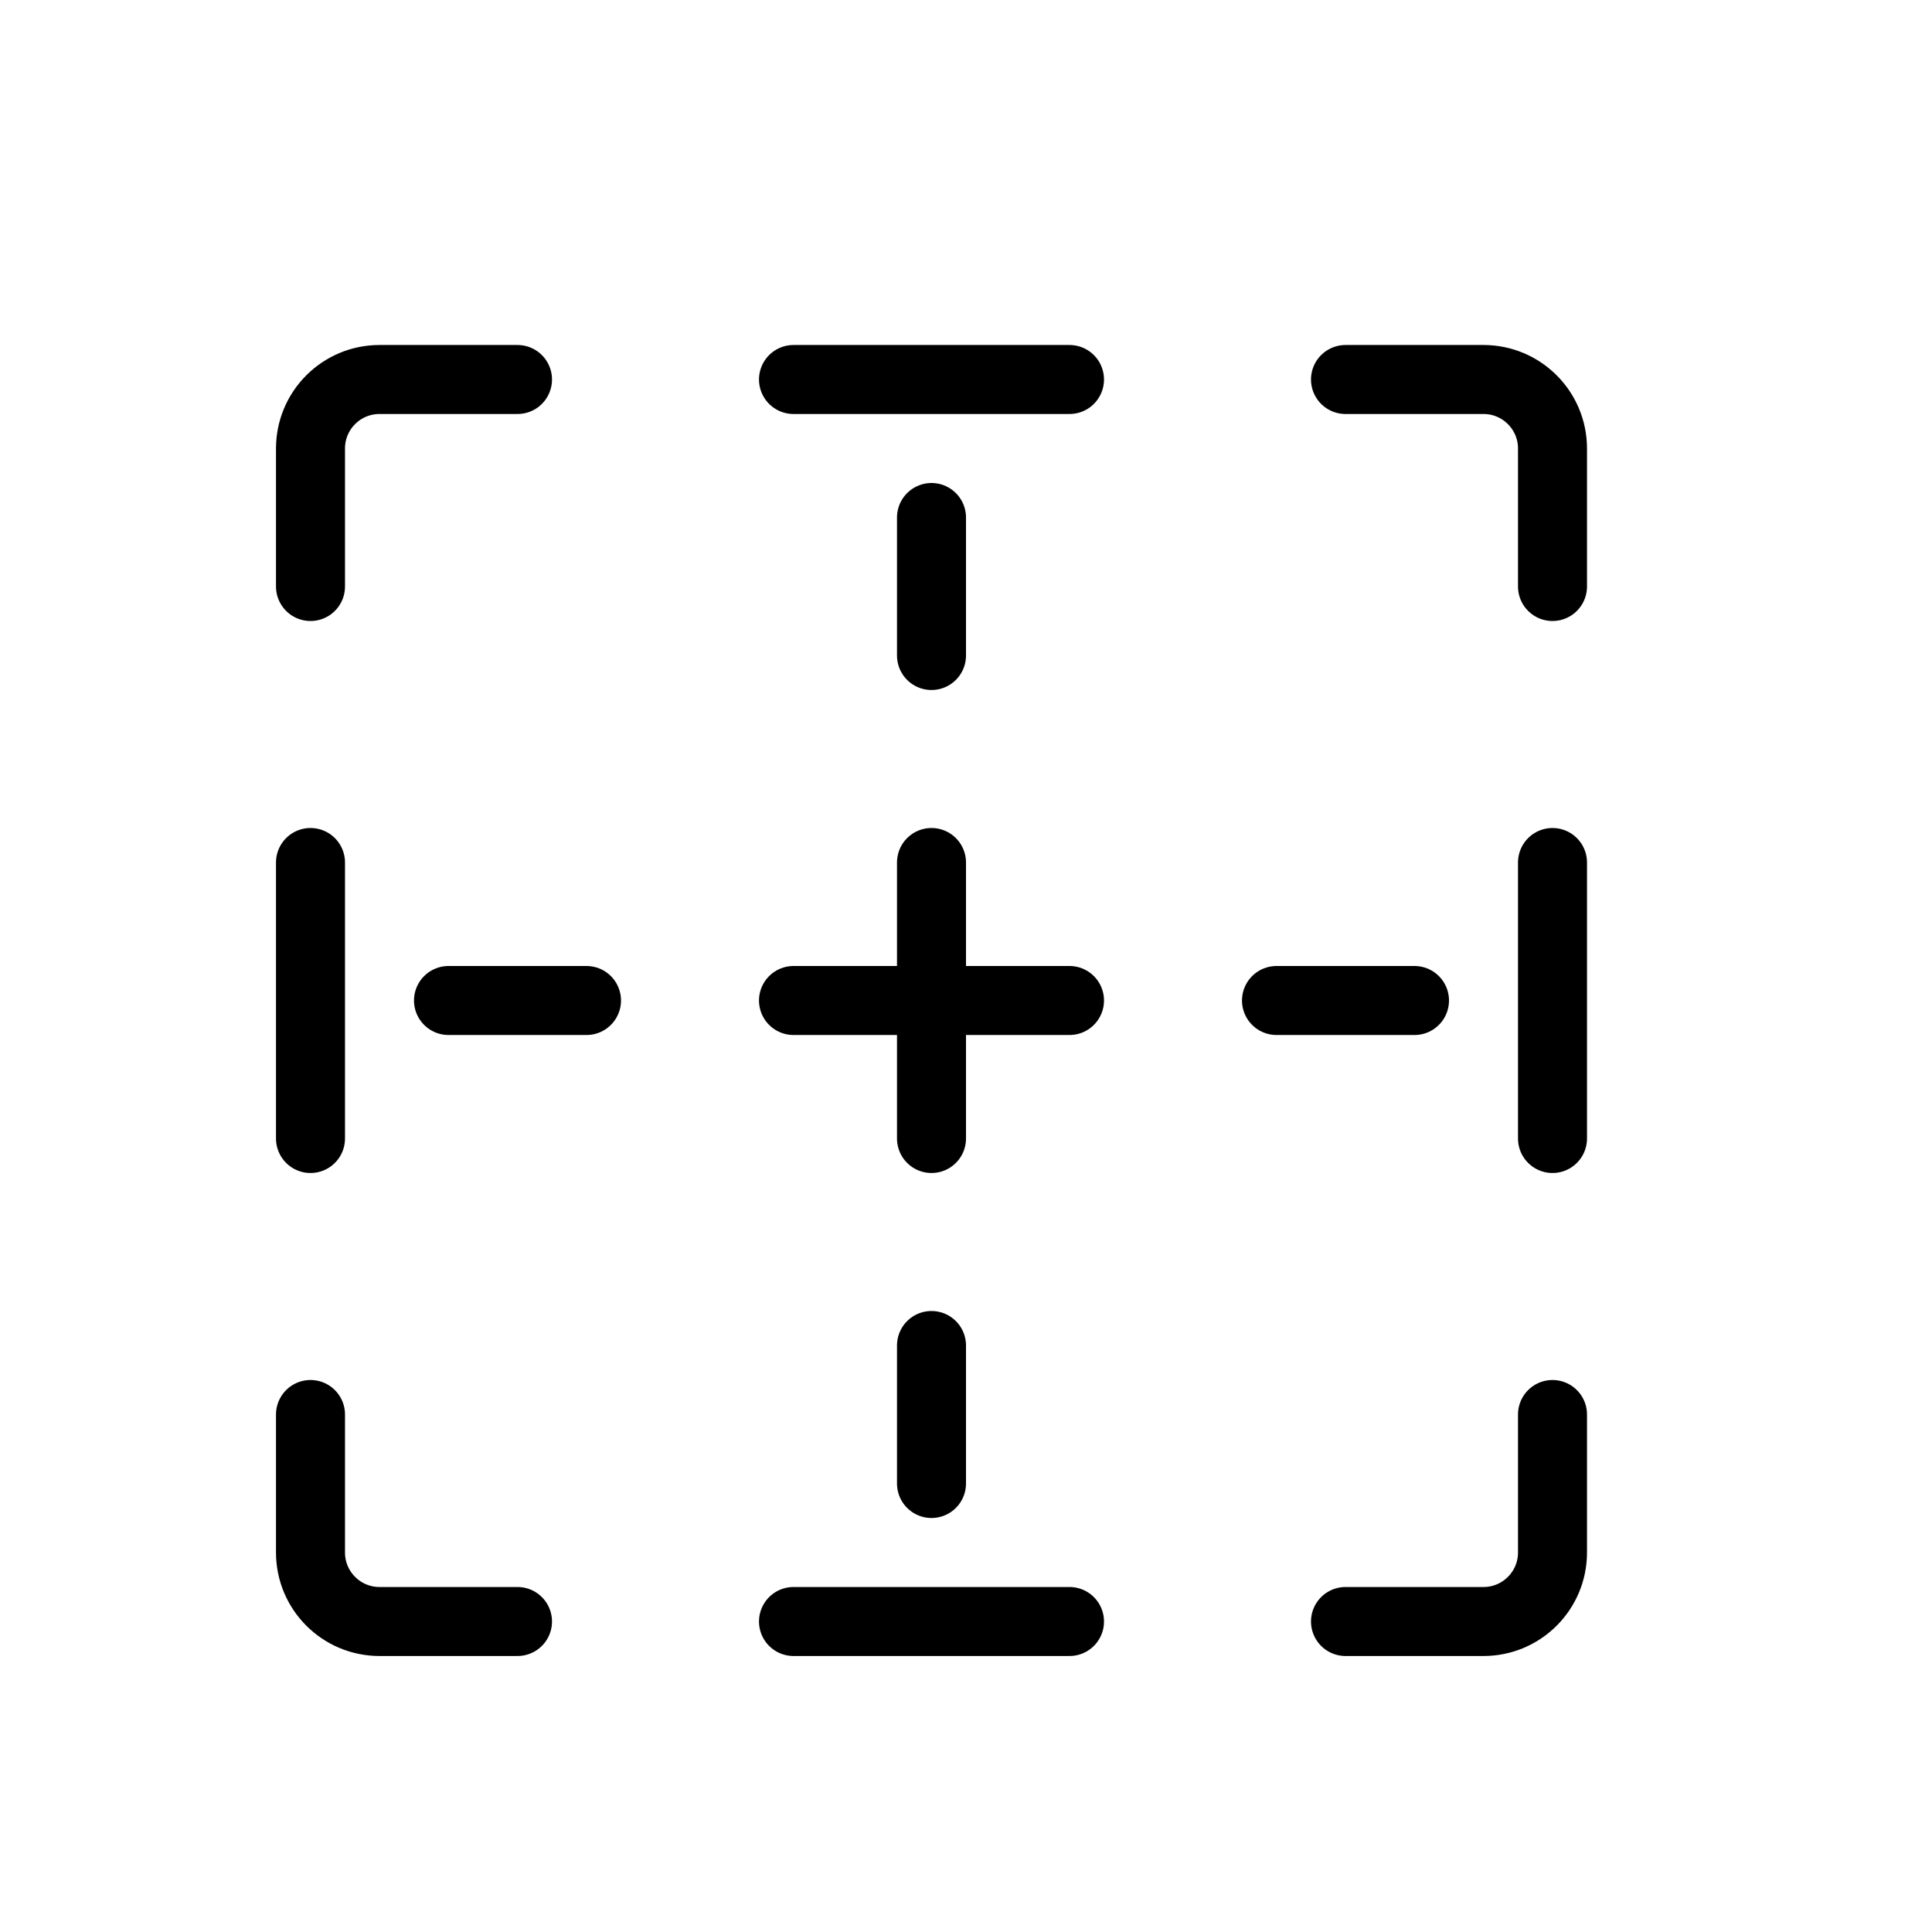
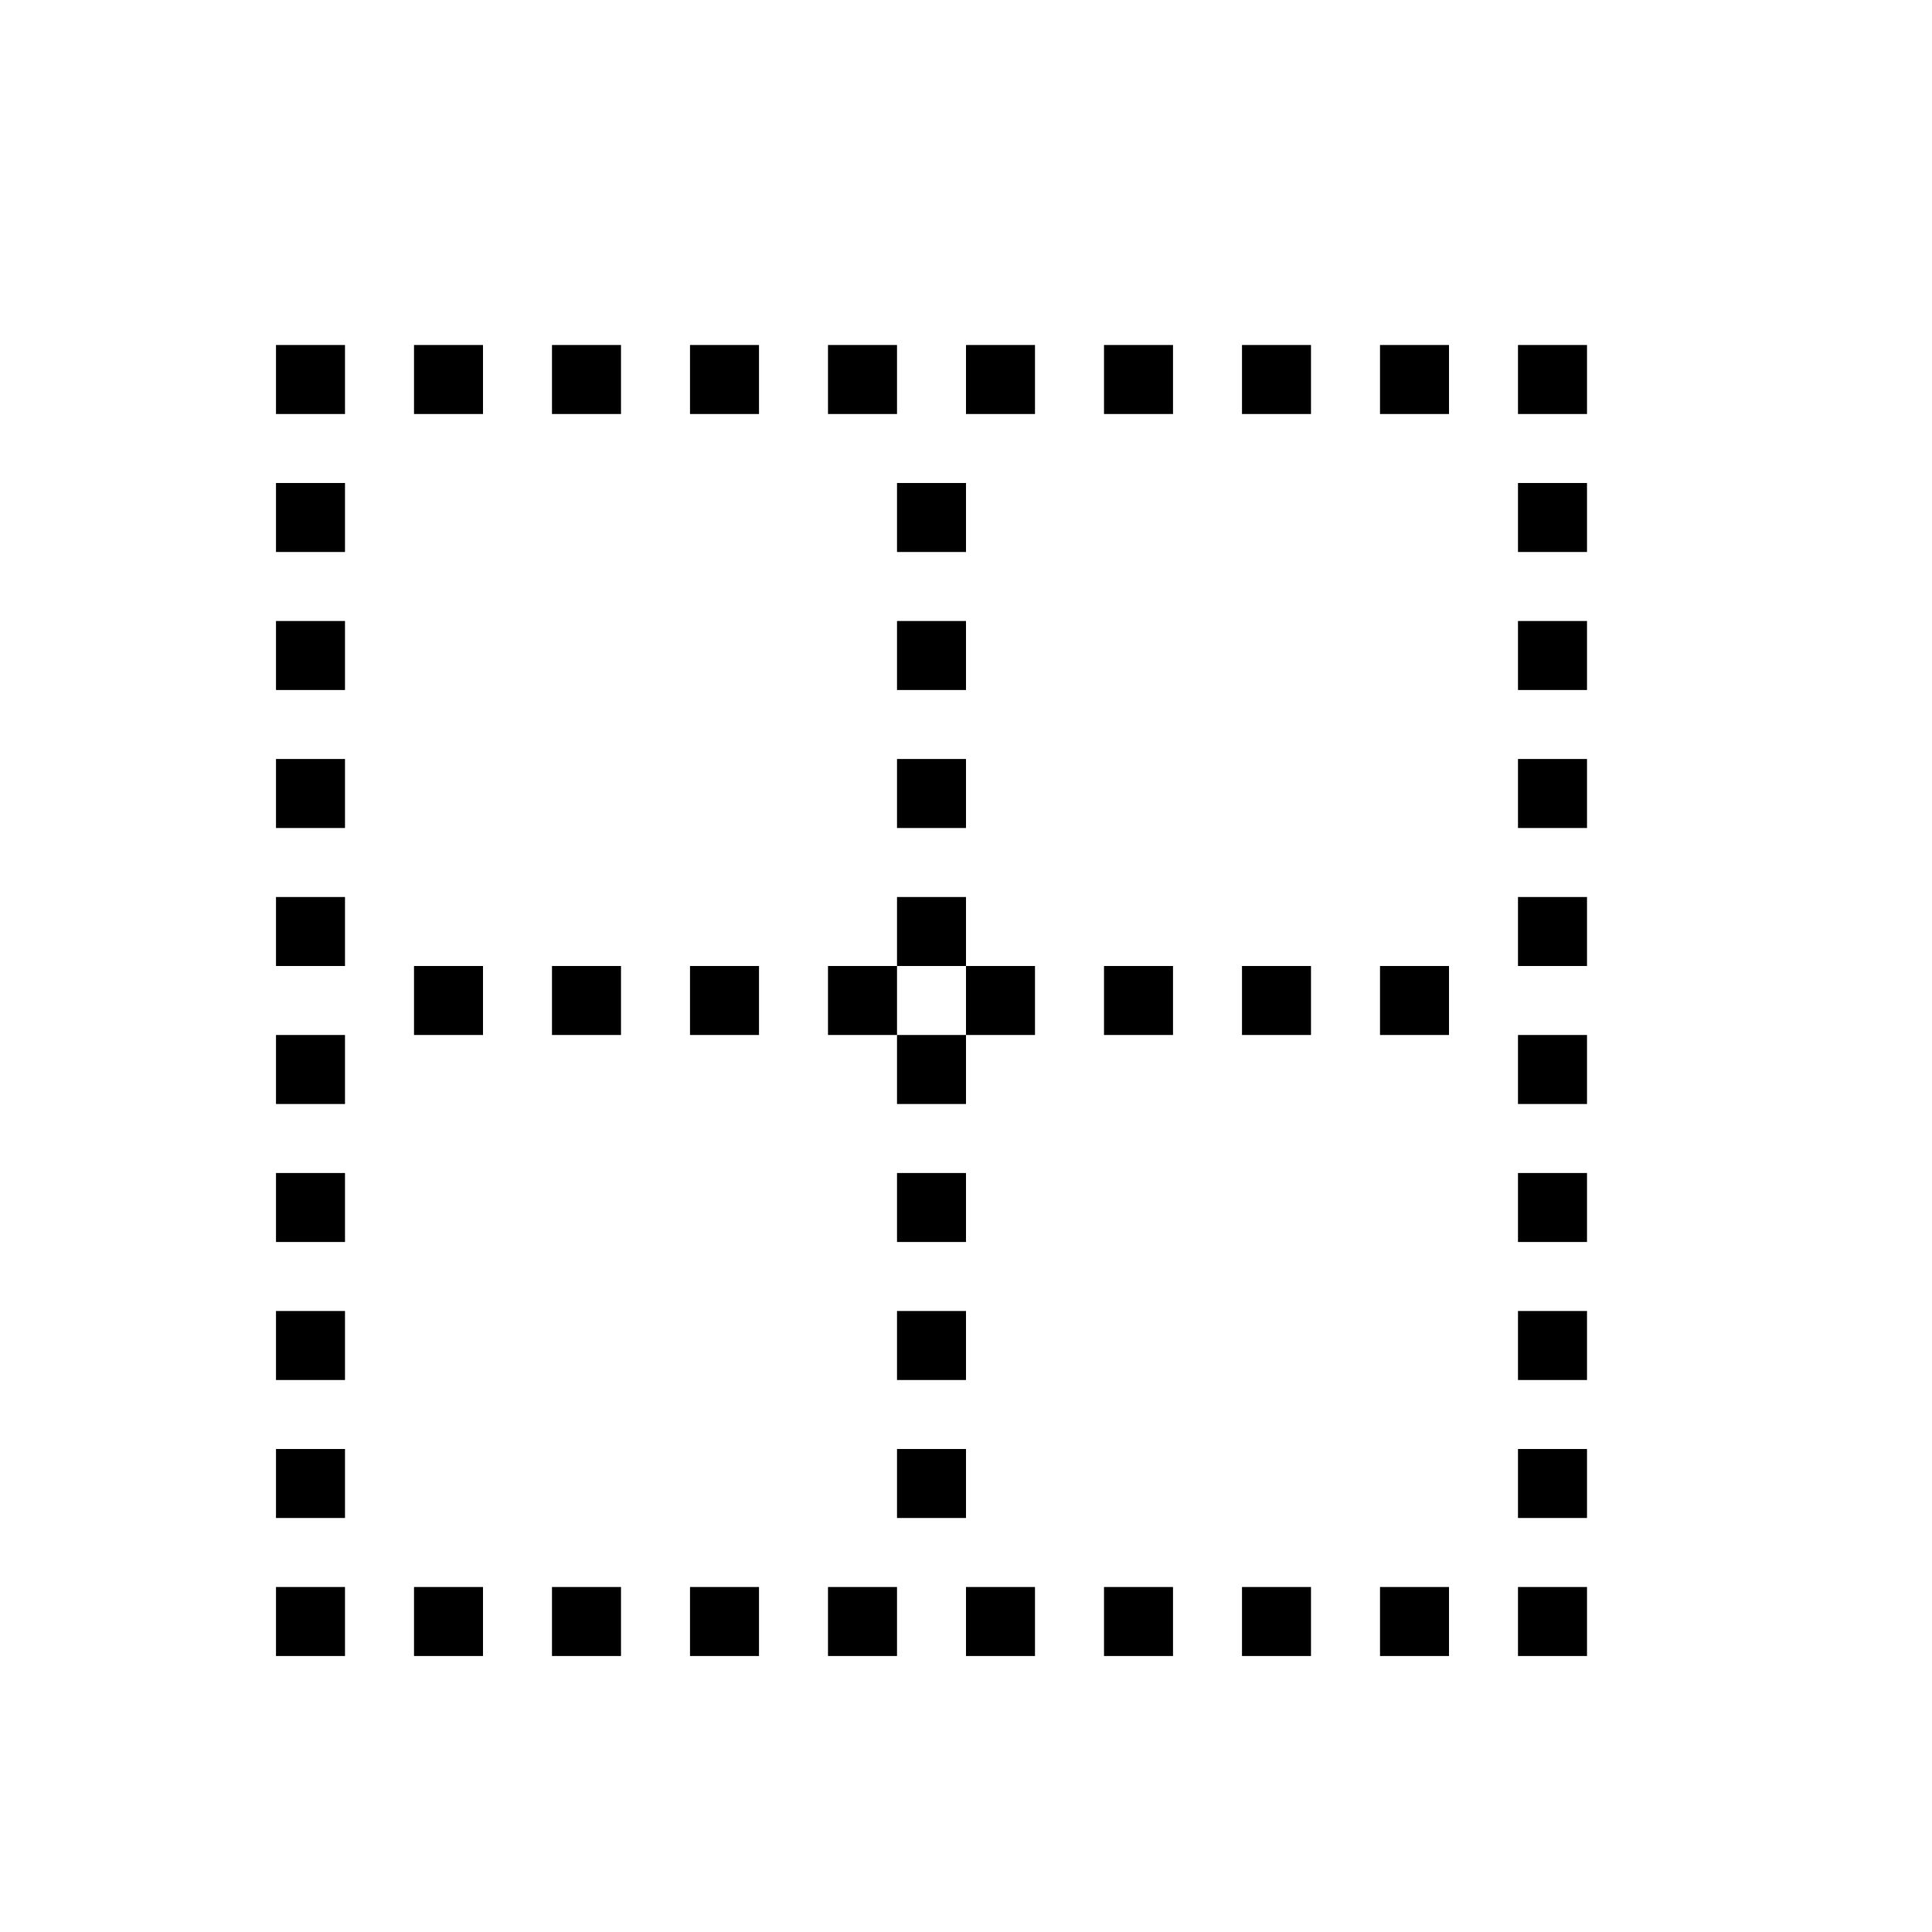
- <svg xmlns="http://www.w3.org/2000/svg" width="28" height="28" viewBox="0 0 28 28" stroke="currentColor" stroke-linecap="round" stroke-linejoin="round" fill="none">
-   <path d="M7.5 5.5h-2a1 1 0 0 0-1 1v2m7-3h4m4 0h2a1 1 0 0 1 1 1v2m0 4v4m0 4v2a1 1 0 0 1-1 1h-2m-4 0h-4m-4 0h-2a1 1 0 0 1-1-1v-2m0-4v-4m9 0v2m0 0v2m0-2h2m-2 0h-2m-3 0h-2m14 0h-2m-5-5v-2m0 14v-2" class="icon-stroke-gray-secondary" />
+ <svg xmlns="http://www.w3.org/2000/svg" width="28" height="28" viewBox="0 0 28 28">
+   <path d="M5 24H4v-1h1zm2 0H6v-1h1zm2 0H8v-1h1zm2 0h-1v-1h1zm2 0h-1v-1h1zm2 0h-1v-1h1zm2 0h-1v-1h1zm2 0h-1v-1h1zm2 0h-1v-1h1zm2 0h-1v-1h1zM5 22H4v-1h1zm9 0h-1v-1h1zm9 0h-1v-1h1zM5 20H4v-1h1zm9 0h-1v-1h1zm9 0h-1v-1h1zM5 18H4v-1h1zm9 0h-1v-1h1zm9 0h-1v-1h1zM5 16H4v-1h1zm9 0h-1v-1h1zm9 0h-1v-1h1zM7 15H6v-1h1zm2 0H8v-1h1zm2 0h-1v-1h1zm2 0h-1v-1h1zm2 0h-1v-1h1zm2 0h-1v-1h1zm2 0h-1v-1h1zm2 0h-1v-1h1zM5 14H4v-1h1zm9 0h-1v-1h1zm9 0h-1v-1h1zM5 12H4v-1h1zm9 0h-1v-1h1zm9 0h-1v-1h1zM5 10H4V9h1zm9 0h-1V9h1zm9 0h-1V9h1zM5 8H4V7h1zm9 0h-1V7h1zm9 0h-1V7h1zM5 6H4V5h1zm2 0H6V5h1zm2 0H8V5h1zm2 0h-1V5h1zm2 0h-1V5h1zm2 0h-1V5h1zm2 0h-1V5h1zm2 0h-1V5h1zm2 0h-1V5h1zm2 0h-1V5h1z" fill="currentColor" class="icon-fill-gray-secondary" />
</svg>
